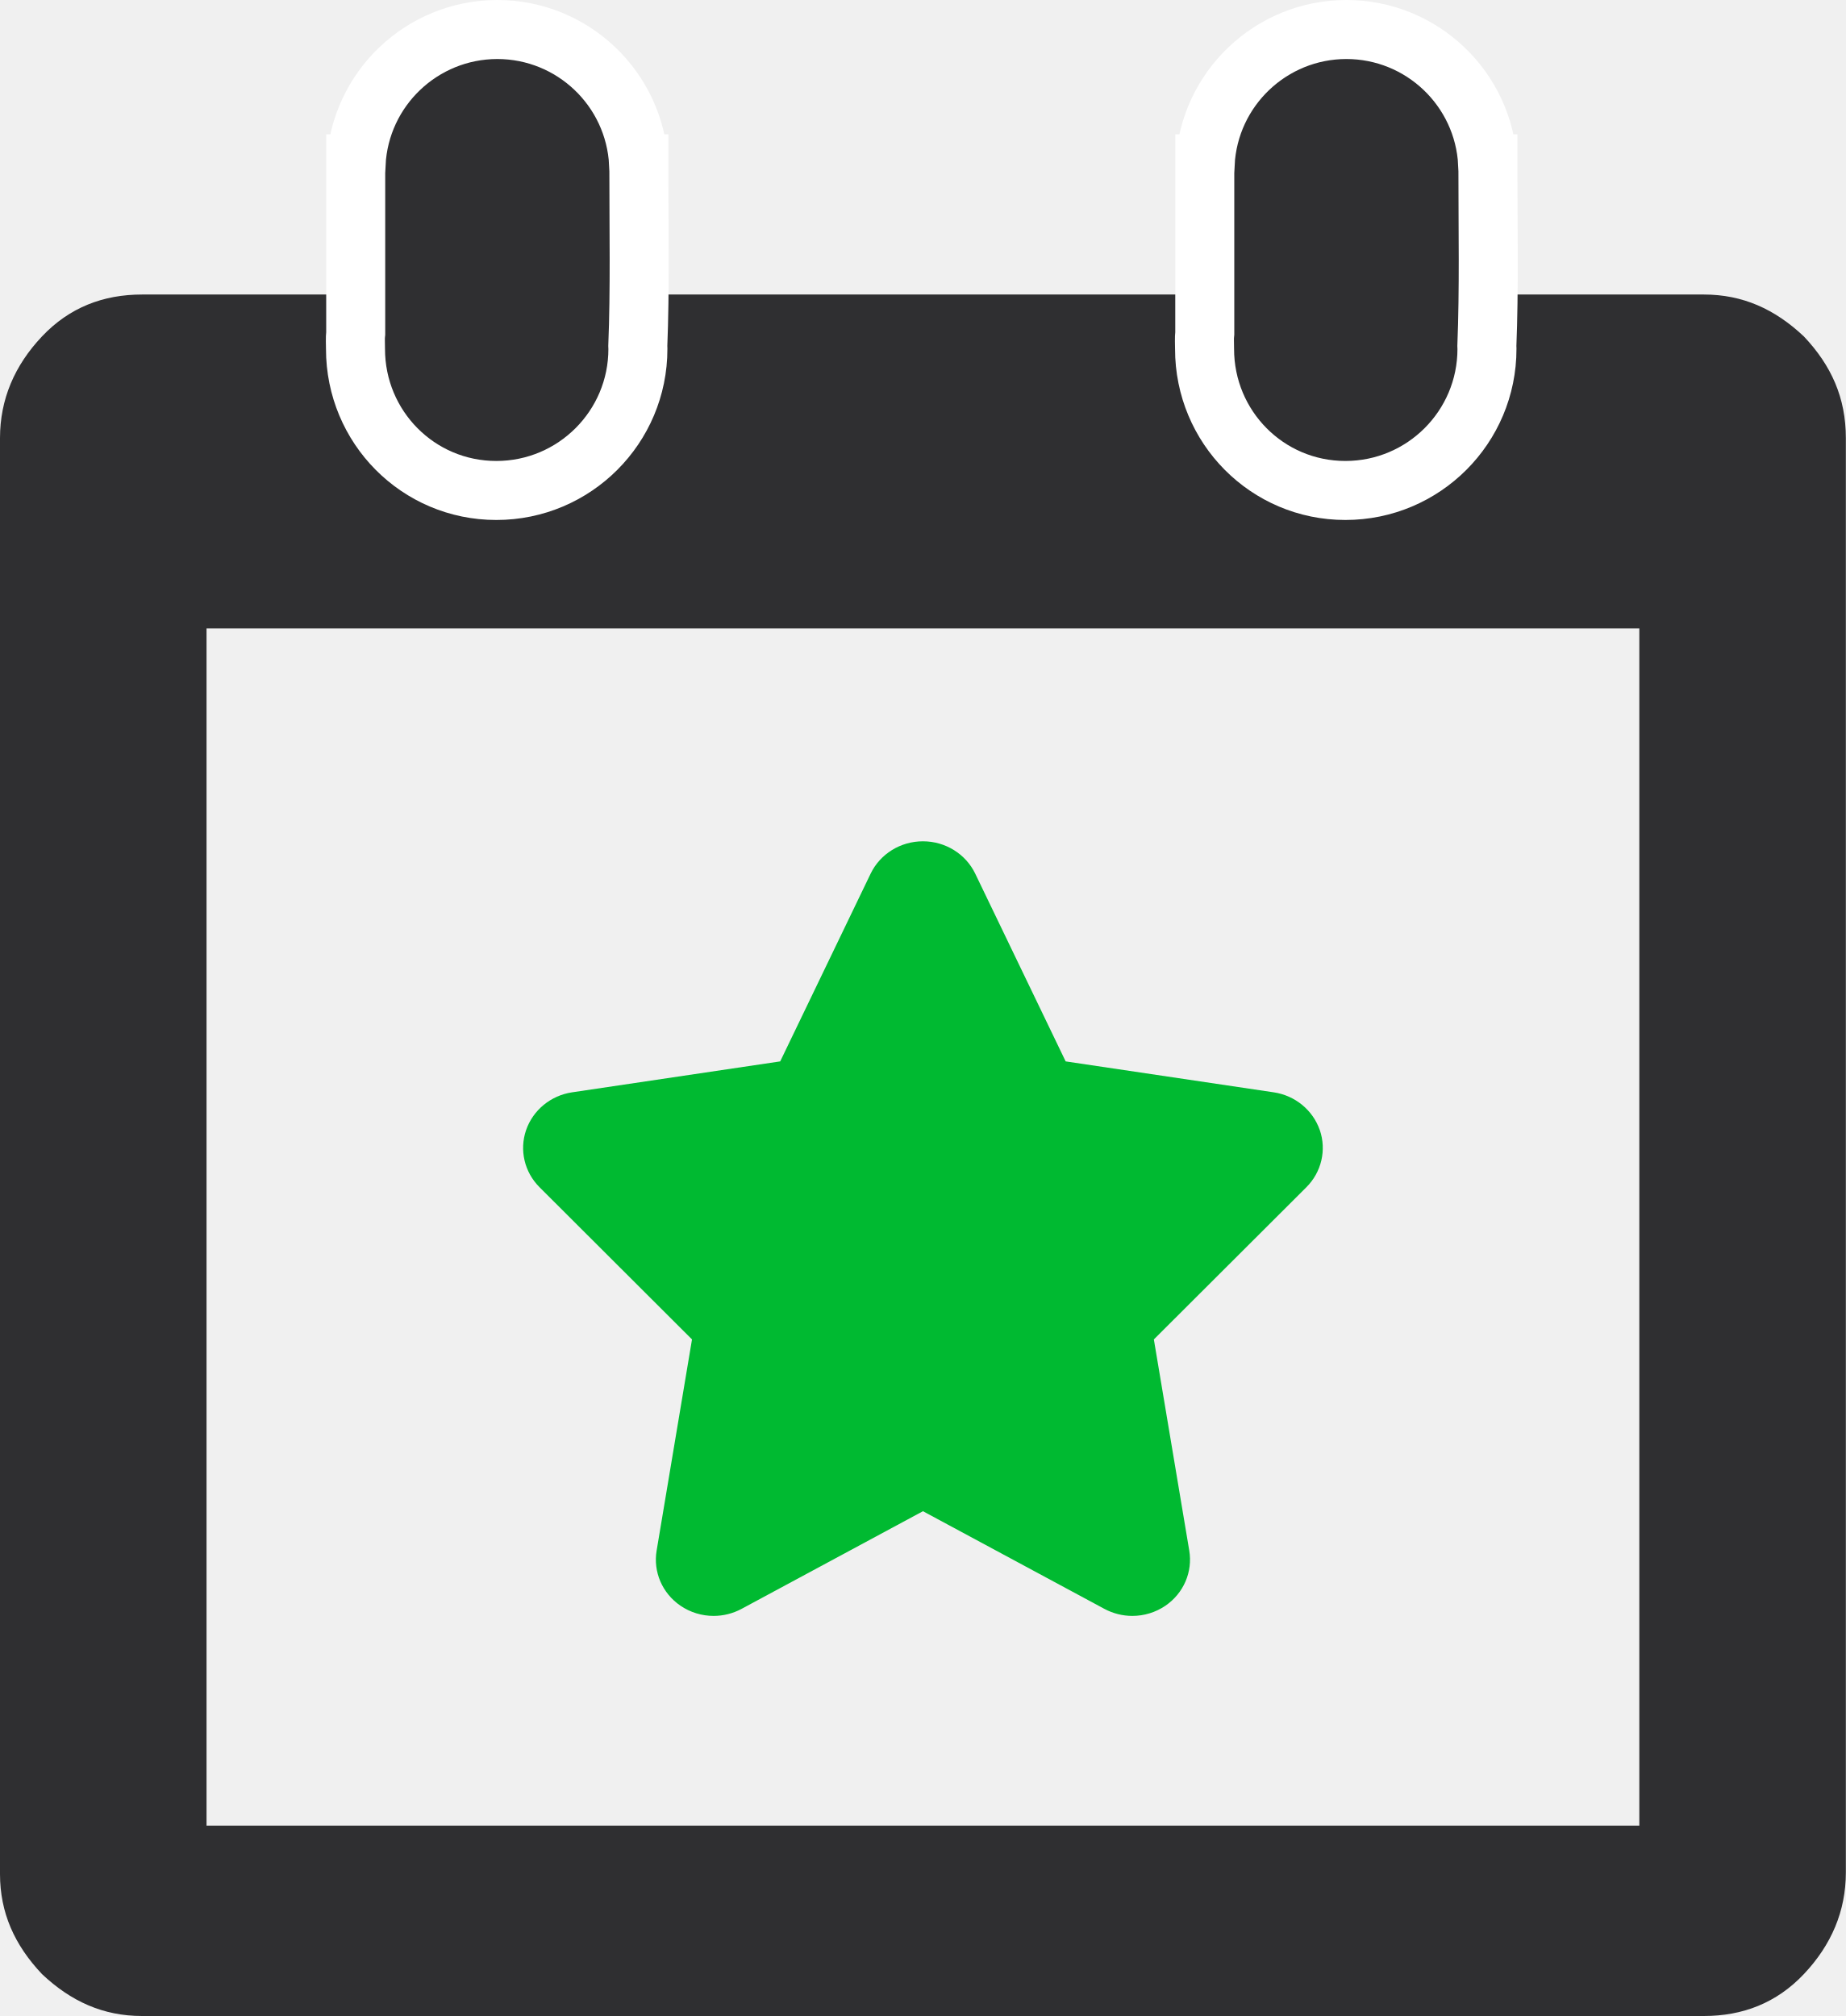
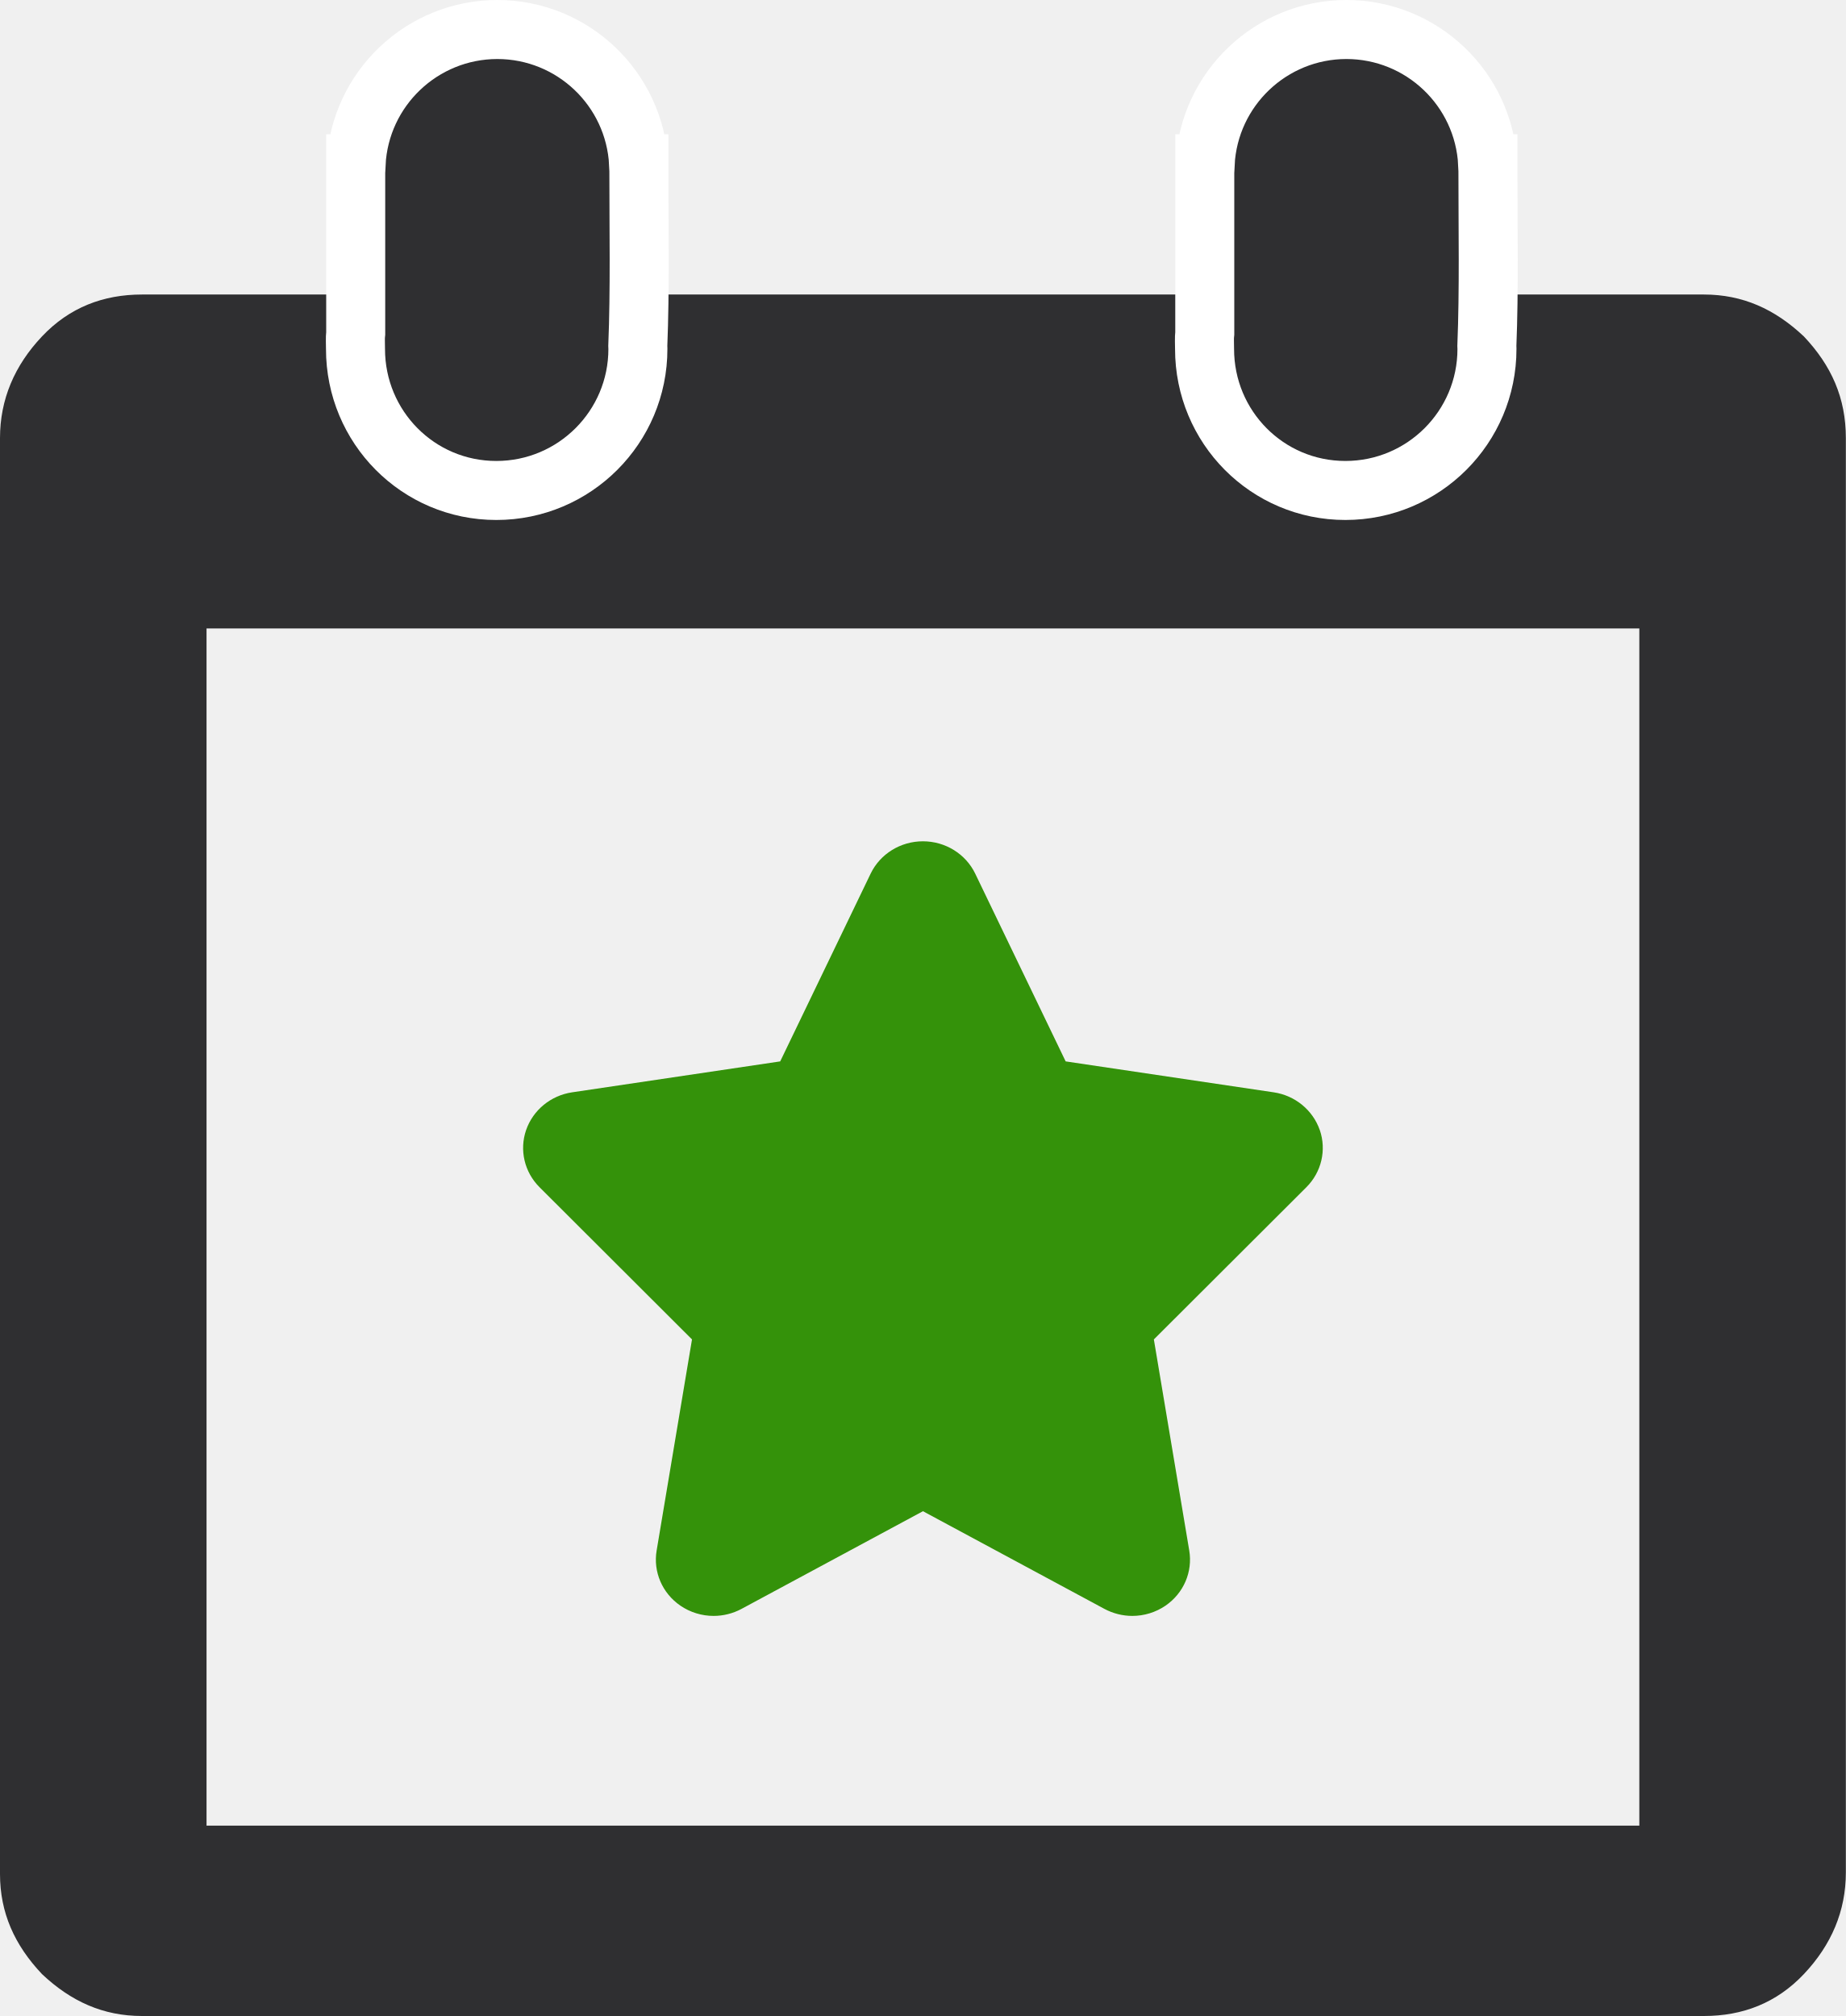
<svg xmlns="http://www.w3.org/2000/svg" width="114.4" height="124.955" version="1.1" id="svg4">
  <defs id="defs8" />
  <path d="M 0,116.155 V 27.155 c 0,-2.4 0.9,-4.5 2.6,-6.3 1.7,-1.8 3.8,-2.6 6.2,-2.6 h 96.8 c 2.4,0 4.4,0.9 6.2,2.6 1.7,1.8 2.6,3.8 2.6,6.3 v 88.9 c 0,2.4 -0.9,4.5 -2.6,6.3 -1.7,1.8 -3.8,2.6 -6.2,2.6 H 8.8 c -2.4,0 -4.4,-0.9 -6.2,-2.6 -1.7,-1.8 -2.6,-3.8 -2.6,-6.2 z m 12.8,-3 h 88.8 V 38.954 H 12.8 Z" id="path2" style="fill:#2f2f31;fill-opacity:1" />
  <g id="g870" transform="matrix(1.219278,0,0,1.219278,-30.56137,3.545752)" style="fill:#2f2f31;fill-opacity:1;stroke:#ffffff;stroke-width:3;stroke-miterlimit:4;stroke-dasharray:none;stroke-opacity:1">
    <path style="fill:#2f2f31;fill-opacity:1;stroke:#ffffff;stroke-width:3;stroke-miterlimit:4;stroke-dasharray:none;stroke-opacity:1" d="m 50.343,-1.408 c -3.827,0.004 -6.982,3.004 -7.179,6.826 h -0.018 v 0.371 8.232 c -0.032,0.268 -0.009,0.538 -0.011,0.807 0,3.975 3.184,7.197 7.158,7.197 3.975,0 7.197,-3.222 7.197,-7.197 -0.001,-0.05 -0.003,-0.1 -0.005,-0.151 0.114,-2.831 0.054,-5.958 0.054,-8.888 v -0.371 h -0.013 c -0.197,-3.824 -3.354,-6.824 -7.184,-6.826 z" id="path864" />
  </g>
-   <g id="g875" transform="matrix(0.9264044,0,0,0.9264044,32.07014,50.55956)" style="fill:#feff00;fill-opacity:1">
-     <g id="g819" style="fill:#00ba31;fill-opacity:1">
-       <g style="fill:#00ba31;fill-opacity:1;stroke:#000000;stroke-width:2;stroke-linecap:round;stroke-linejoin:round" id="g925" transform="translate(-5.290289,16.90078)">
-         <g style="fill:#00ba31;fill-opacity:1;stroke:none" transform="matrix(6.367532,0,0,6.367532,-128.0171,-82.11952)" id="g882">
-           <g transform="matrix(0.2898743,0,0,0.2898743,20.5576,10.00386)" style="fill:#00ba31;fill-opacity:1;stroke:none" id="g826">
-             <path id="star" style="fill:#00ba31;fill-opacity:1;stroke:none;stroke-width:1.811" d="M 30.384,12.218 C 30.133,11.494 29.489,10.964 28.714,10.849 L 21.173,9.728 17.895,2.922 c -0.345,-0.715 -1.083,-1.172 -1.895,-1.172 -0.812,0 -1.55,0.457 -1.895,1.172 L 10.827,9.728 3.285,10.849 c -0.774,0.115 -1.418,0.645 -1.668,1.369 -0.249,0.725 -0.061,1.524 0.486,2.07 l 5.527,5.518 -1.282,7.654 c -0.13,0.771 0.204,1.544 0.859,1.995 0.36,0.247 0.783,0.373 1.206,0.373 0.348,0 0.697,-0.085 1.013,-0.255 l 6.575,-3.54 6.576,3.54 c 0.316,0.169 0.665,0.255 1.012,0.255 0.423,0 0.846,-0.126 1.206,-0.373 0.655,-0.451 0.987,-1.225 0.858,-1.995 l -1.283,-7.654 5.529,-5.518 c 0.546,-0.546 0.734,-1.345 0.486,-2.07 z M 16,3.789 c -1.693,14.426 -0.847,7.213 0,0 z" />
+   <g id="g875" transform="matrix(0.9264044,0,0,0.9264044,32.07014,50.55956)" style="fill:#34920a;fill-opacity:1">
+     <g id="g819" style="fill:#34920a;fill-opacity:1">
+       <g style="fill:#34920a;fill-opacity:1;stroke:#000000;stroke-width:2;stroke-linecap:round;stroke-linejoin:round" id="g925" transform="translate(-5.290289,16.90078)">
+         <g style="fill:#34920a;fill-opacity:1;stroke:none" transform="matrix(6.367532,0,0,6.367532,-128.0171,-82.11952)" id="g882">
+           <g transform="matrix(0.2898743,0,0,0.2898743,20.5576,10.00386)" style="fill:#34920a;fill-opacity:1;stroke:none" id="g826">
+             <path id="star" style="fill:#34920a;fill-opacity:1;stroke:none;stroke-width:1.811" d="M 30.384,12.218 C 30.133,11.494 29.489,10.964 28.714,10.849 L 21.173,9.728 17.895,2.922 c -0.345,-0.715 -1.083,-1.172 -1.895,-1.172 -0.812,0 -1.55,0.457 -1.895,1.172 L 10.827,9.728 3.285,10.849 c -0.774,0.115 -1.418,0.645 -1.668,1.369 -0.249,0.725 -0.061,1.524 0.486,2.07 l 5.527,5.518 -1.282,7.654 c -0.13,0.771 0.204,1.544 0.859,1.995 0.36,0.247 0.783,0.373 1.206,0.373 0.348,0 0.697,-0.085 1.013,-0.255 l 6.575,-3.54 6.576,3.54 c 0.316,0.169 0.665,0.255 1.012,0.255 0.423,0 0.846,-0.126 1.206,-0.373 0.655,-0.451 0.987,-1.225 0.858,-1.995 l -1.283,-7.654 5.529,-5.518 c 0.546,-0.546 0.734,-1.345 0.486,-2.07 z M 16,3.789 c -1.693,14.426 -0.847,7.213 0,0 z" />
          </g>
-           <g style="fill:#00ba31;fill-opacity:1;stroke:none" id="g828" />
-           <g style="fill:#00ba31;fill-opacity:1;stroke:none" id="g830" />
-           <g style="fill:#00ba31;fill-opacity:1;stroke:none" id="g832" />
-           <g style="fill:#00ba31;fill-opacity:1;stroke:none" id="g834" />
-           <g style="fill:#00ba31;fill-opacity:1;stroke:none" id="g836" />
-           <g style="fill:#00ba31;fill-opacity:1;stroke:none" id="g838" />
-           <g style="fill:#00ba31;fill-opacity:1;stroke:none" id="g840" />
-           <g style="fill:#00ba31;fill-opacity:1;stroke:none" id="g842" />
-           <g style="fill:#00ba31;fill-opacity:1;stroke:none" id="g844" />
-           <g style="fill:#00ba31;fill-opacity:1;stroke:none" id="g846" />
-           <g style="fill:#00ba31;fill-opacity:1;stroke:none" id="g848" />
-           <g style="fill:#00ba31;fill-opacity:1;stroke:none" id="g850" />
-           <g style="fill:#00ba31;fill-opacity:1;stroke:none" id="g852" />
-           <g style="fill:#00ba31;fill-opacity:1;stroke:none" id="g854" />
-           <g style="fill:#00ba31;fill-opacity:1;stroke:none" id="g856" />
+           <g style="fill:#34920a;fill-opacity:1;stroke:none" id="g828" />
+           <g style="fill:#34920a;fill-opacity:1;stroke:none" id="g830" />
+           <g style="fill:#34920a;fill-opacity:1;stroke:none" id="g832" />
+           <g style="fill:#34920a;fill-opacity:1;stroke:none" id="g834" />
+           <g style="fill:#34920a;fill-opacity:1;stroke:none" id="g836" />
+           <g style="fill:#34920a;fill-opacity:1;stroke:none" id="g838" />
+           <g style="fill:#34920a;fill-opacity:1;stroke:none" id="g840" />
+           <g style="fill:#34920a;fill-opacity:1;stroke:none" id="g842" />
+           <g style="fill:#34920a;fill-opacity:1;stroke:none" id="g844" />
+           <g style="fill:#34920a;fill-opacity:1;stroke:none" id="g846" />
+           <g style="fill:#34920a;fill-opacity:1;stroke:none" id="g848" />
+           <g style="fill:#34920a;fill-opacity:1;stroke:none" id="g850" />
+           <g style="fill:#34920a;fill-opacity:1;stroke:none" id="g852" />
+           <g style="fill:#34920a;fill-opacity:1;stroke:none" id="g854" />
+           <g style="fill:#34920a;fill-opacity:1;stroke:none" id="g856" />
        </g>
      </g>
    </g>
-     <g id="g821" style="fill:#feff00;fill-opacity:1" />
-     <g id="g823" style="fill:#feff00;fill-opacity:1" />
-     <g id="g825" style="fill:#feff00;fill-opacity:1" />
-     <g id="g827" style="fill:#feff00;fill-opacity:1" />
-     <g id="g829" style="fill:#feff00;fill-opacity:1" />
-     <g id="g831" style="fill:#feff00;fill-opacity:1" />
-     <g id="g833" style="fill:#feff00;fill-opacity:1" />
-     <g id="g835" style="fill:#feff00;fill-opacity:1" />
-     <g id="g837" style="fill:#feff00;fill-opacity:1" />
-     <g id="g839" style="fill:#feff00;fill-opacity:1" />
-     <g id="g841" style="fill:#feff00;fill-opacity:1" />
-     <g id="g843" style="fill:#feff00;fill-opacity:1" />
-     <g id="g845" style="fill:#feff00;fill-opacity:1" />
-     <g id="g847" style="fill:#feff00;fill-opacity:1" />
-     <g id="g849" style="fill:#feff00;fill-opacity:1" />
+     <g id="g821" style="fill:#34920a;fill-opacity:1" />
+     <g id="g823" style="fill:#34920a;fill-opacity:1" />
+     <g id="g825" style="fill:#34920a;fill-opacity:1" />
+     <g id="g827" style="fill:#34920a;fill-opacity:1" />
+     <g id="g829" style="fill:#34920a;fill-opacity:1" />
+     <g id="g831" style="fill:#34920a;fill-opacity:1" />
+     <g id="g833" style="fill:#34920a;fill-opacity:1" />
+     <g id="g835" style="fill:#34920a;fill-opacity:1" />
+     <g id="g837" style="fill:#34920a;fill-opacity:1" />
+     <g id="g839" style="fill:#34920a;fill-opacity:1" />
+     <g id="g841" style="fill:#34920a;fill-opacity:1" />
+     <g id="g843" style="fill:#34920a;fill-opacity:1" />
+     <g id="g845" style="fill:#34920a;fill-opacity:1" />
+     <g id="g847" style="fill:#34920a;fill-opacity:1" />
+     <g id="g849" style="fill:#34920a;fill-opacity:1" />
  </g>
  <g id="g870-3" transform="matrix(1.219278,0,0,1.219278,22.06074,3.545486)" style="fill:#2f2f31;fill-opacity:1;stroke:#ffffff;stroke-width:3;stroke-miterlimit:4;stroke-dasharray:none;stroke-opacity:1">
    <path style="fill:#2f2f31;fill-opacity:1;stroke:#ffffff;stroke-width:3;stroke-miterlimit:4;stroke-dasharray:none;stroke-opacity:1" d="m 50.343,-1.408 c -3.827,0.004 -6.982,3.004 -7.179,6.826 h -0.018 v 0.371 8.232 c -0.032,0.268 -0.009,0.538 -0.011,0.807 0,3.975 3.184,7.197 7.158,7.197 3.975,0 7.197,-3.222 7.197,-7.197 -0.001,-0.05 -0.003,-0.1 -0.005,-0.151 0.114,-2.831 0.054,-5.958 0.054,-8.888 v -0.371 h -0.013 c -0.197,-3.824 -3.354,-6.824 -7.184,-6.826 z" id="path864-6" />
  </g>
</svg>
